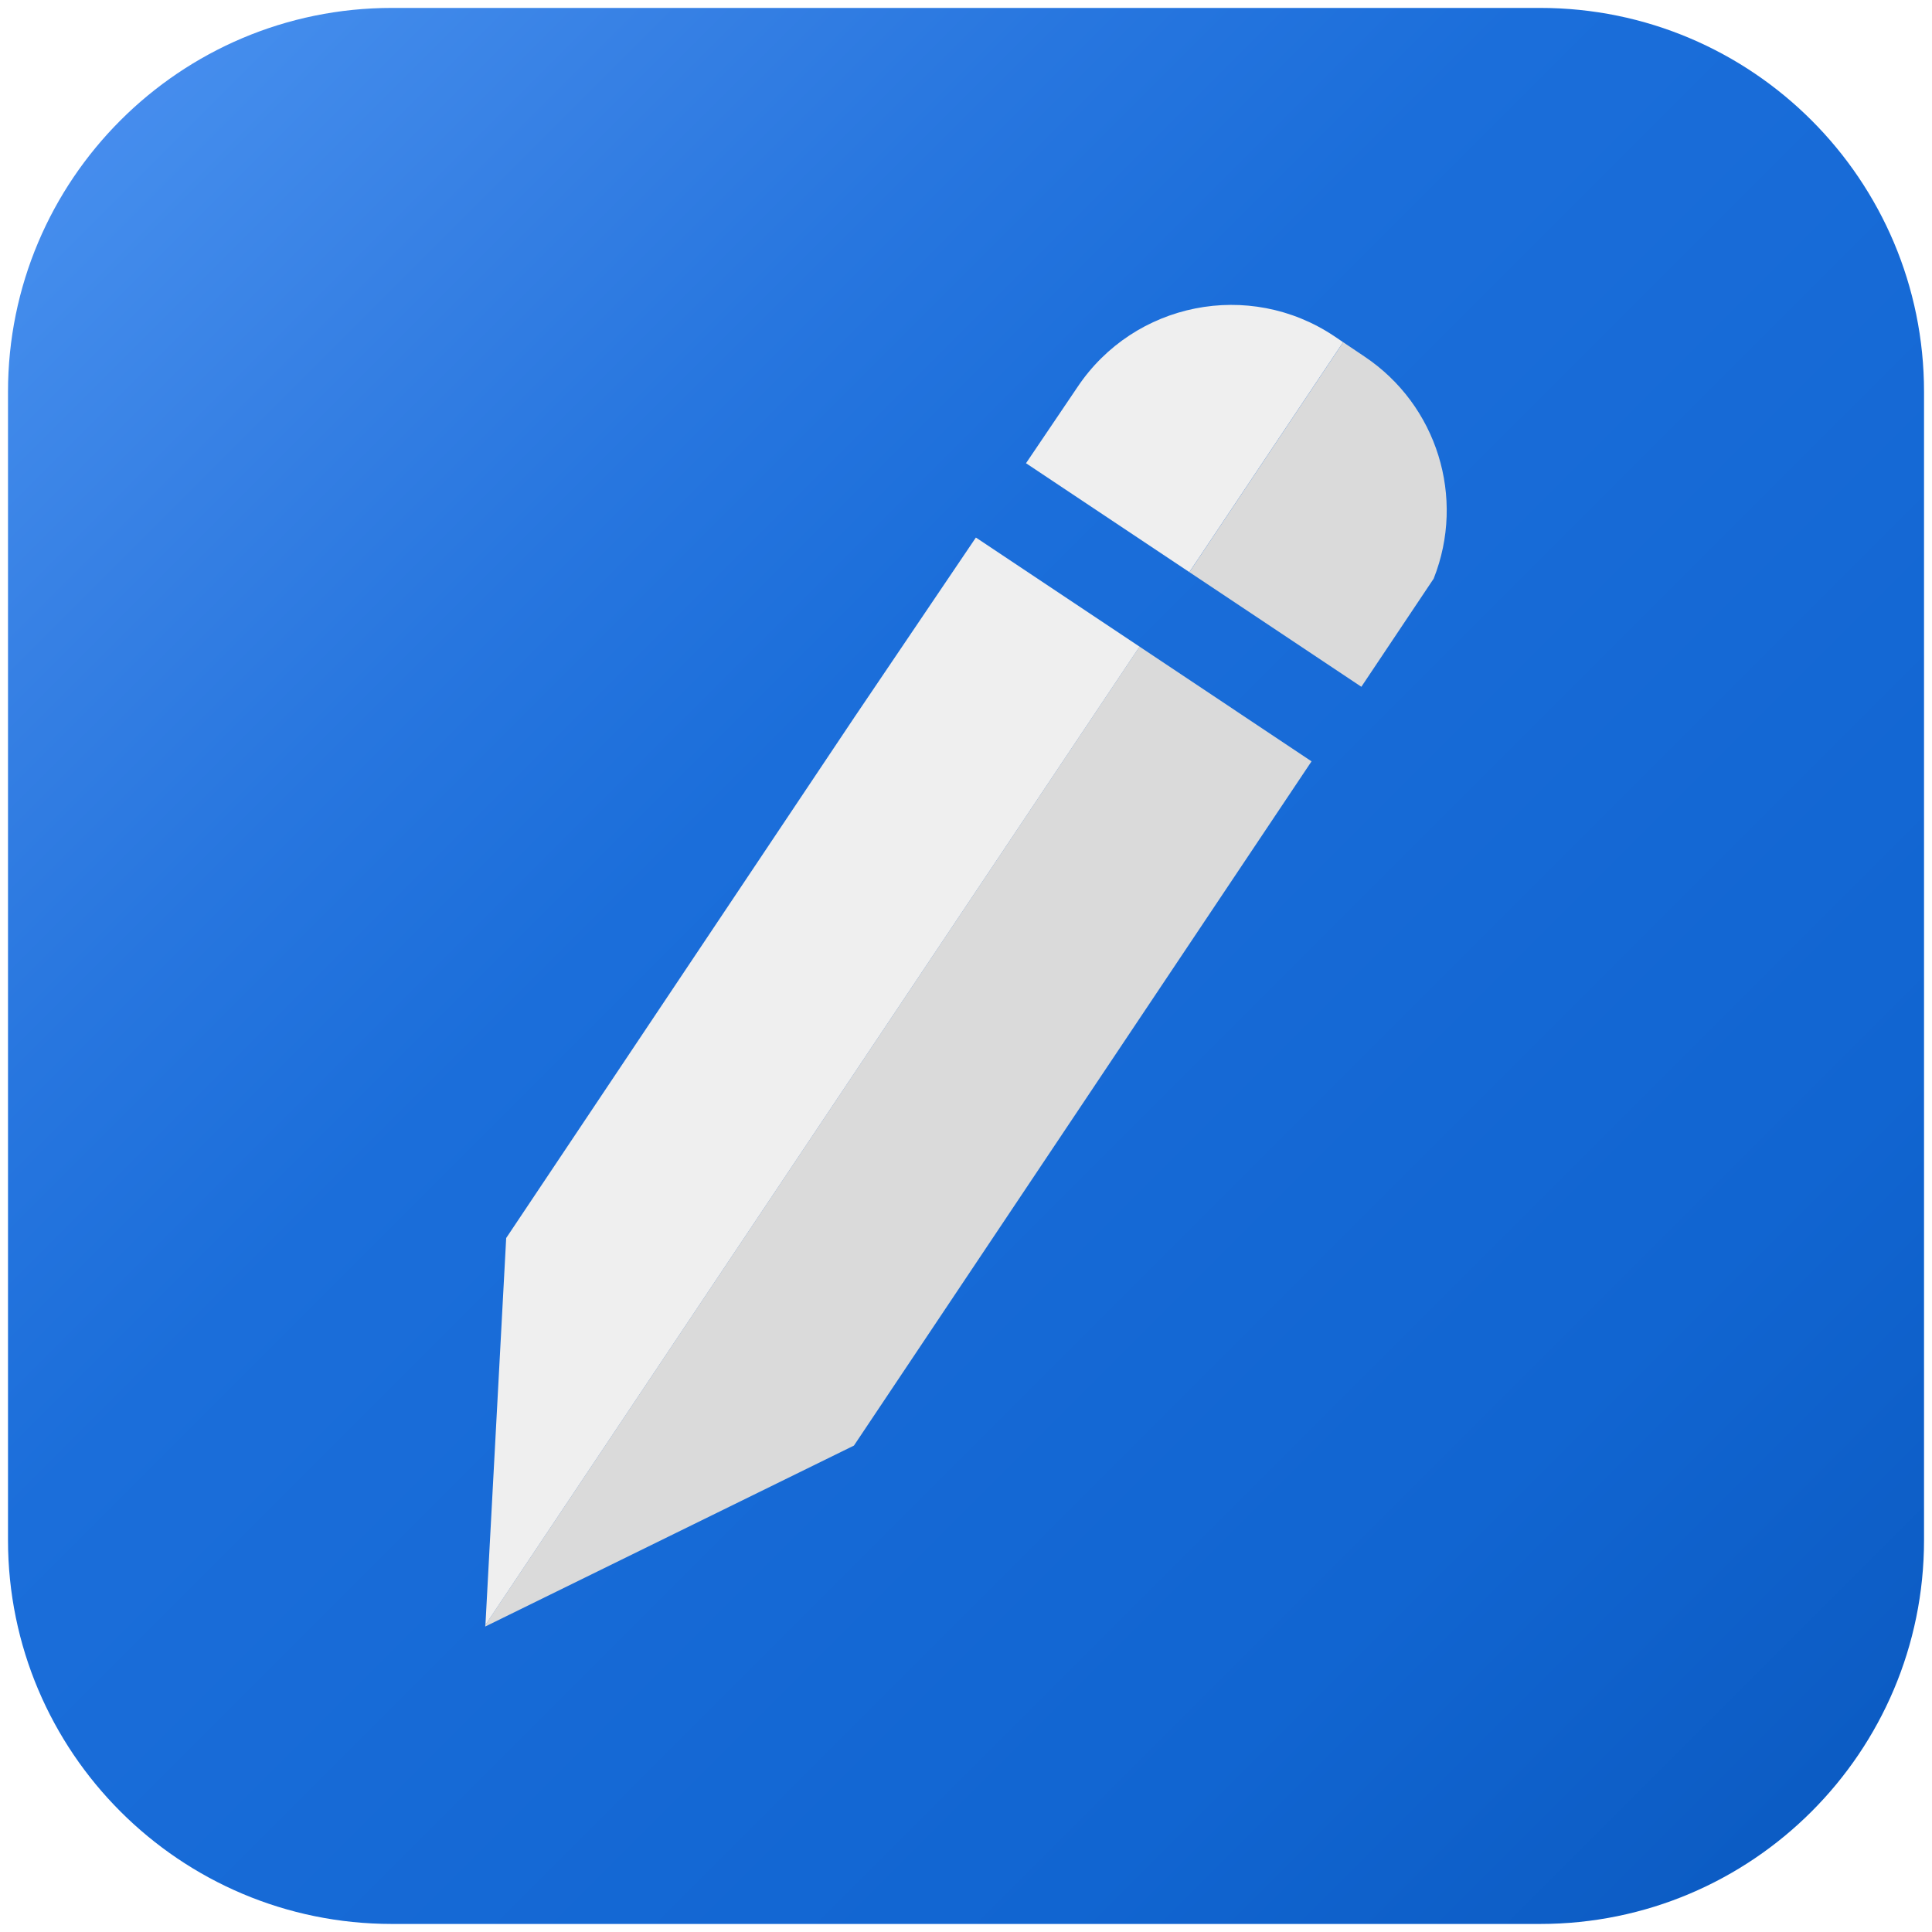
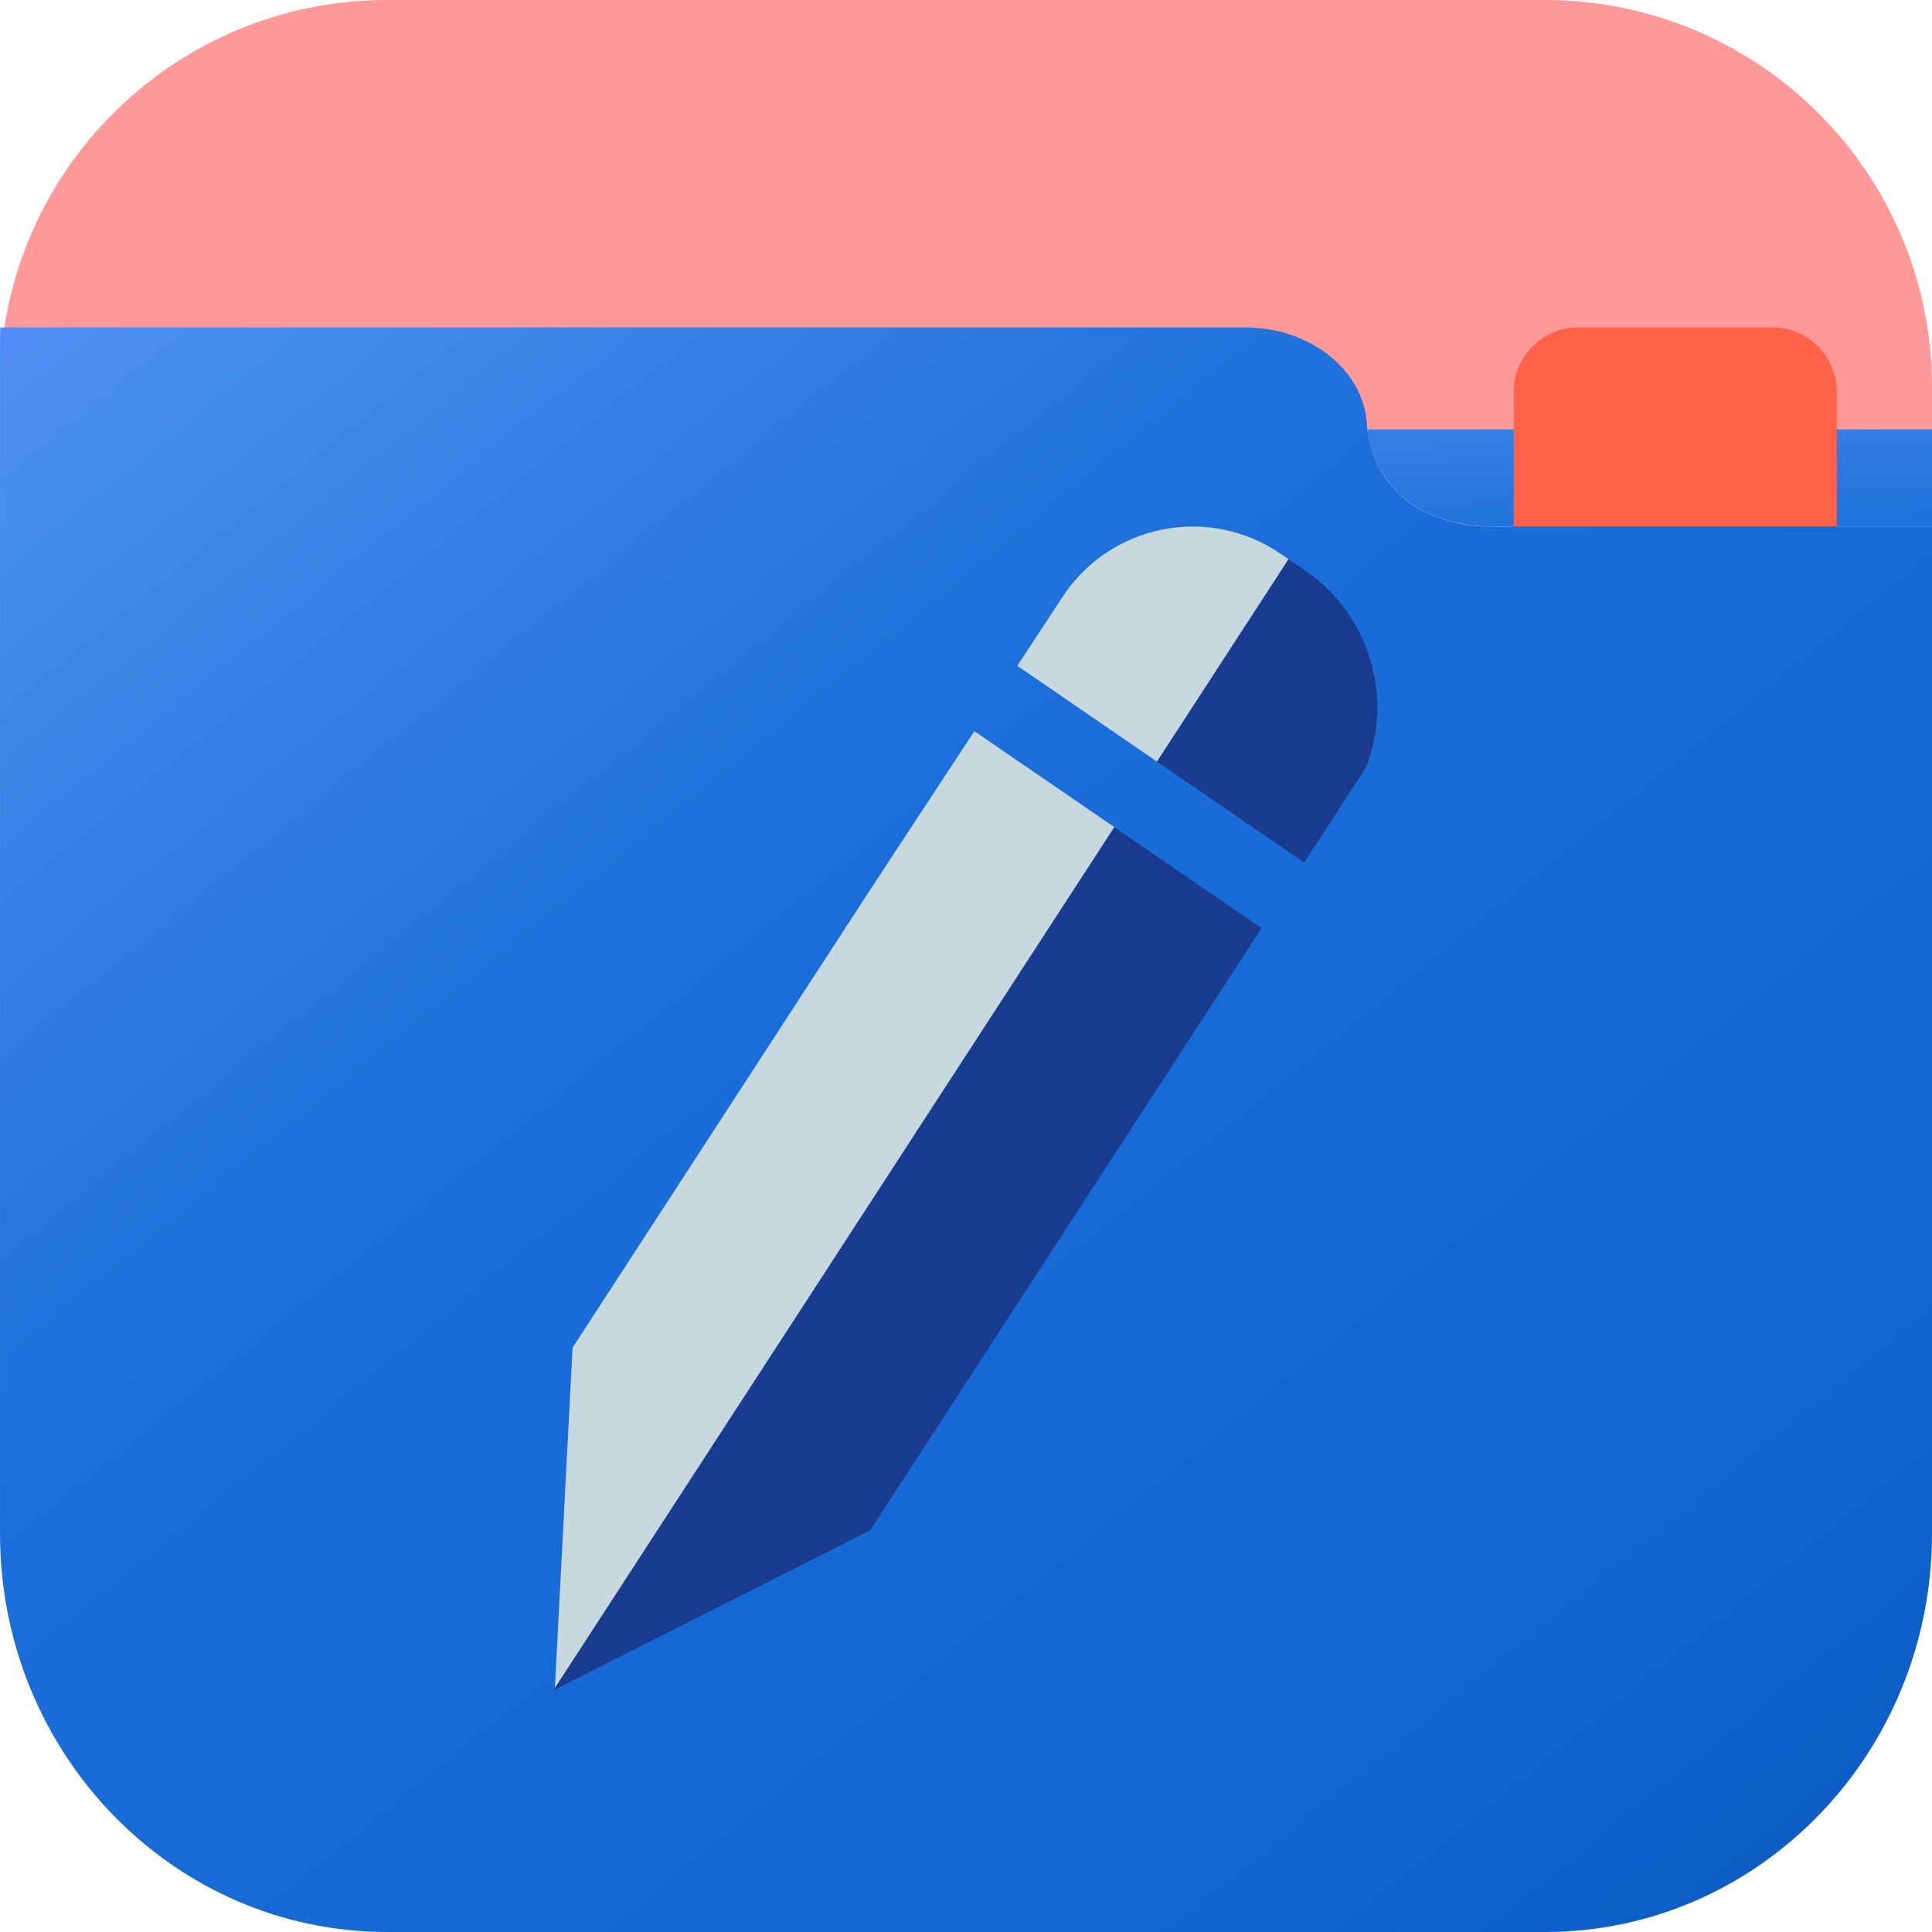
- <svg xmlns="http://www.w3.org/2000/svg" width="121" height="121" viewBox="0 0 121 121">
+ <svg xmlns="http://www.w3.org/2000/svg" width="120" height="120" viewBox="0 0 120 120">
  <defs>
-     <style>
-       .cls-1 {
-         stroke: rgba(0,0,0,0);
-         stroke-miterlimit: 10;
-         fill: url(#linear-gradient);
-       }
- 
-       .cls-2 {
-         fill: #efefef;
-       }
- 
-       .cls-3 {
-         fill: #dadada;
-       }
-     </style>
-     <linearGradient id="linear-gradient" x2="1" y2="1" gradientUnits="objectBoundingBox">
+     <linearGradient id="linear-gradient" x1="0.167" y1="-1.308" x2="0.881" y2="1.932" gradientUnits="objectBoundingBox">
+       <stop offset="0" stop-color="#528df5" />
+       <stop offset="0.171" stop-color="#438cec" />
+       <stop offset="0.383" stop-color="#3680e4" />
+       <stop offset="0.601" stop-color="#2776df" />
+       <stop offset="0.834" stop-color="#1b6eda" />
+       <stop offset="0.874" stop-color="#1165d1" />
+       <stop offset="0.919" stop-color="#1165d1" />
+       <stop offset="1" stop-color="#0a58be" />
+     </linearGradient>
+     <linearGradient id="linear-gradient-2" x2="1" y2="1" gradientUnits="objectBoundingBox">
      <stop offset="0" stop-color="#528df5" />
      <stop offset="0.081" stop-color="#438cec" />
      <stop offset="0.183" stop-color="#3680e4" />
      <stop offset="0.287" stop-color="#2776df" />
      <stop offset="0.399" stop-color="#1b6eda" />
-       <stop offset="0.769" stop-color="#1165d1" />
+       <stop offset="0.828" stop-color="#1165d1" />
      <stop offset="1" stop-color="#0a58be" />
    </linearGradient>
  </defs>
-   <g id="Group_2" data-name="Group 2" transform="translate(-3.5 0.5)">
-     <path id="Path_2" data-name="Path 2" class="cls-1" d="M104.855,0H32.944A24.045,24.045,0,0,0,8.9,24.049V95.959A24.045,24.045,0,0,0,32.944,120h71.91A24.045,24.045,0,0,0,128.9,95.959V24.049A24.045,24.045,0,0,0,104.855,0Z" transform="translate(-4.899 -0.004)" />
-     <path id="Path_3" data-name="Path 3" class="cls-2" d="M1085.308,305.859l-9.632,14.4-10.23-6.82,3.221-4.766a11.593,11.593,0,0,1,16.08-3.194Z" transform="translate(-997.688 -284.927)" />
-     <path id="Path_4" data-name="Path 4" class="cls-2" d="M544.6,553.114l-20.176,30.173-20.795,31.1,1.3-24.235,9.194-13.751,12.673-18.953.032-.046,7.518-11.122Z" transform="translate(-469.727 -513.114)" />
-     <path id="Path_5" data-name="Path 5" class="cls-3" d="M1250.491,357.2l-4.529,6.773-10.772-7.181,9.632-14.4,1.339.9A11.59,11.59,0,0,1,1250.491,357.2Z" transform="translate(-1157.201 -321.46)" />
-     <path id="Path_6" data-name="Path 6" class="cls-3" d="M555.289,667.374,535.1,697.562l-8.471,12.666-23.091,11.332.005-.1,20.795-31.1,20.176-30.173Z" transform="translate(-469.648 -620.191)" />
+   <g id="Group_11" data-name="Group 11" transform="translate(-365.96 -432.67)">
+     <g id="Group_2" data-name="Group 2" transform="translate(365.96 432.67)">
+       <path id="Path_3" data-name="Path 3" d="M486.241,456.715v5.259H451.158l-.009-.307c0,.1,0,.205.009.307h-.009c0-3.405-3.391-6.16-7.582-6.16H366.241a24.048,24.048,0,0,1,24.032-23.144h71.921a24.047,24.047,0,0,1,24.031,23.144Q486.241,456.262,486.241,456.715Z" transform="translate(-366.241 -432.67)" fill="#ff9898" />
+       <g id="Group_12" data-name="Group 12" transform="translate(0 -2.807)">
+         <path id="Path_2" data-name="Path 2" d="M1810.1,921.07v6.022h-27.507a8.833,8.833,0,0,1-3.028-.525,6.483,6.483,0,0,1-4.543-5.5Z" transform="translate(-1690.098 -891.587)" fill="url(#linear-gradient)" />
+         <path id="Rectangle_2" data-name="Rectangle 2" d="M4,0H16.062a4,4,0,0,1,4,4V26.953a0,0,0,0,1,0,0H0a0,0,0,0,1,0,0V4A4,4,0,0,1,4,0Z" transform="translate(94.022 23.144)" fill="#ff6249" />
+         <path id="Path_4" data-name="Path 4" d="M485.96,830.761v62.56c0,13.665-10.765,24.742-24.044,24.742h-71.91c-13.279,0-24.045-11.077-24.045-24.742V819.327q0-.466.017-.927h77.315c4.19,0,7.581,2.835,7.581,6.339h.009a6.483,6.483,0,0,0,4.543,5.5,8.831,8.831,0,0,0,3.028.525Z" transform="translate(-365.96 -795.256)" fill="url(#linear-gradient-2)" />
+         <g id="Group_3" data-name="Group 3" transform="translate(34.46 35.505)">
+           <path id="Path_5" data-name="Path 5" d="M1431.235,1020.646l-8.171,12.573-8.678-5.953,2.732-4.16a9.665,9.665,0,0,1,13.641-2.788Z" transform="translate(-1385.659 -1018.61)" fill="#c7d8df" />
+           <path id="Path_6" data-name="Path 6" d="M972.554,1230.5l-17.115,26.337-17.64,27.146,1.1-21.154,7.8-12,10.75-16.543.027-.04,6.378-9.708Z" transform="translate(-937.795 -1211.821)" fill="#c7d8df" />
+           <path id="Path_7" data-name="Path 7" d="M1571.358,1064.509l-3.842,5.912-9.138-6.268,8.171-12.573,1.136.783A10.281,10.281,0,0,1,1571.358,1064.509Z" transform="translate(-1520.972 -1049.543)" fill="#193c91" />
+           <path id="Path_8" data-name="Path 8" d="M981.626,1327.434,964.5,1353.785l-7.186,11.056-19.588,9.892,0-.084,17.64-27.146,17.115-26.337Z" transform="translate(-937.728 -1302.485)" fill="#193c91" />
+         </g>
+       </g>
+     </g>
  </g>
</svg>
